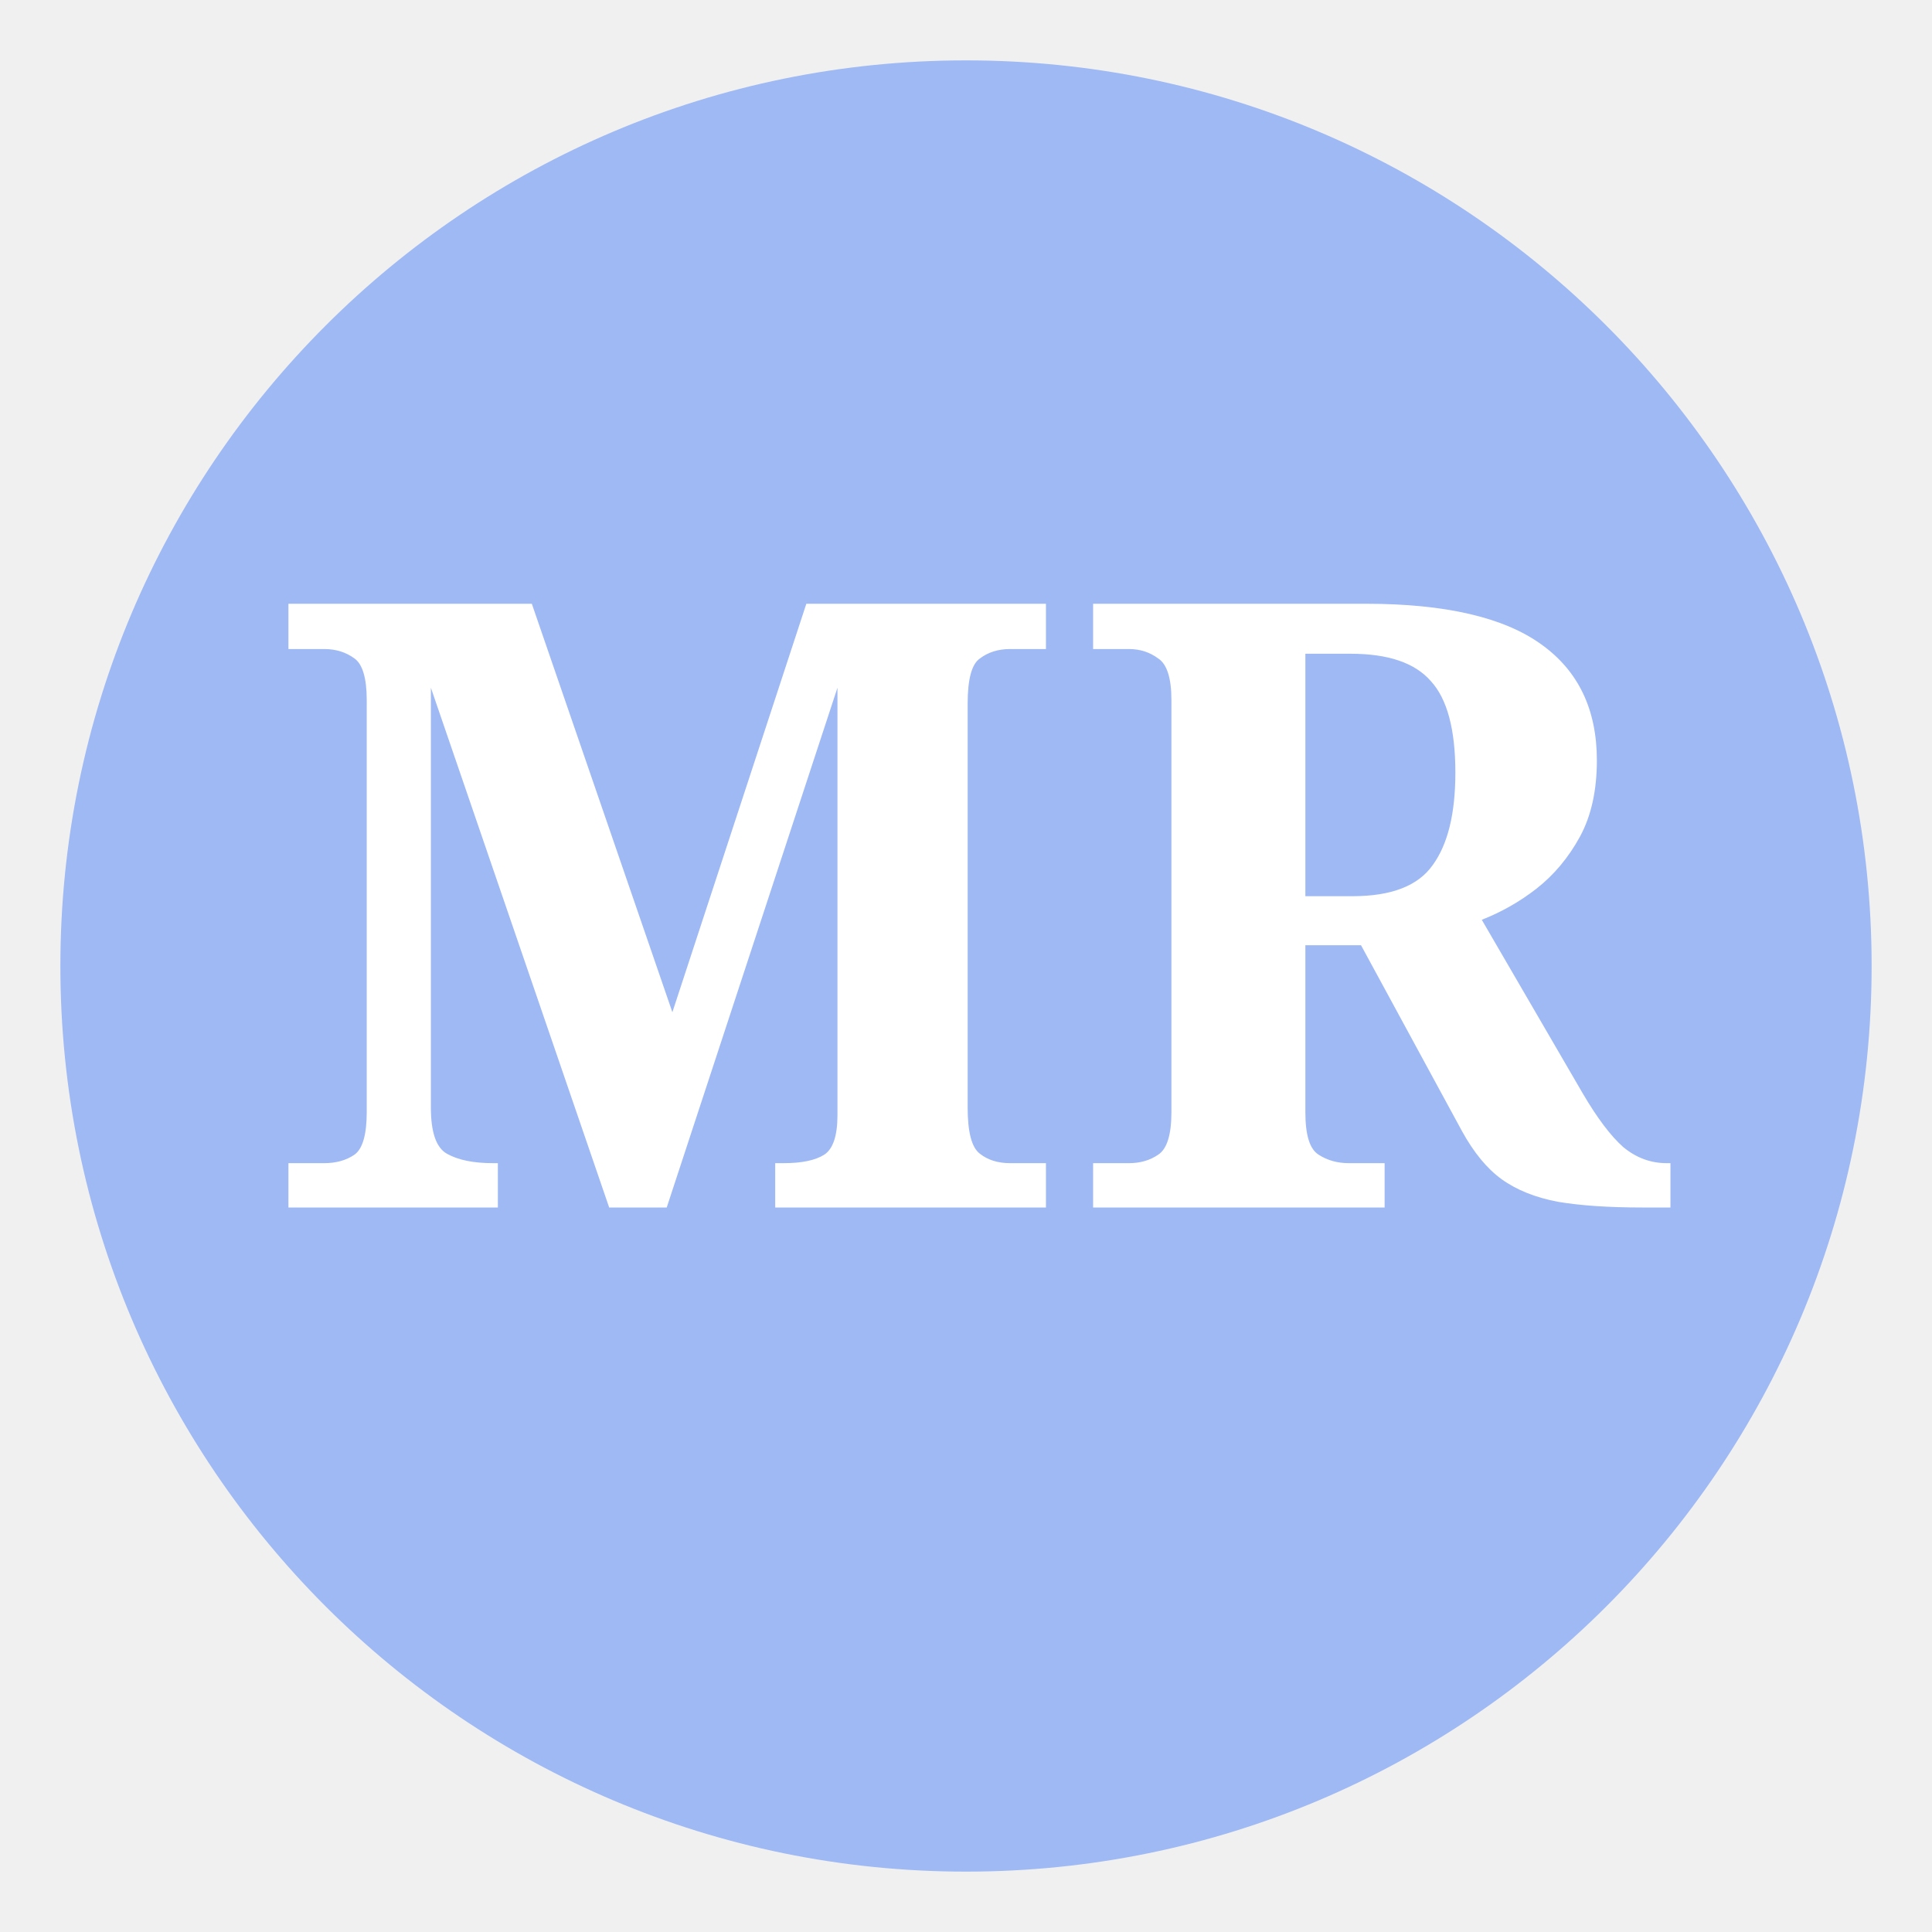
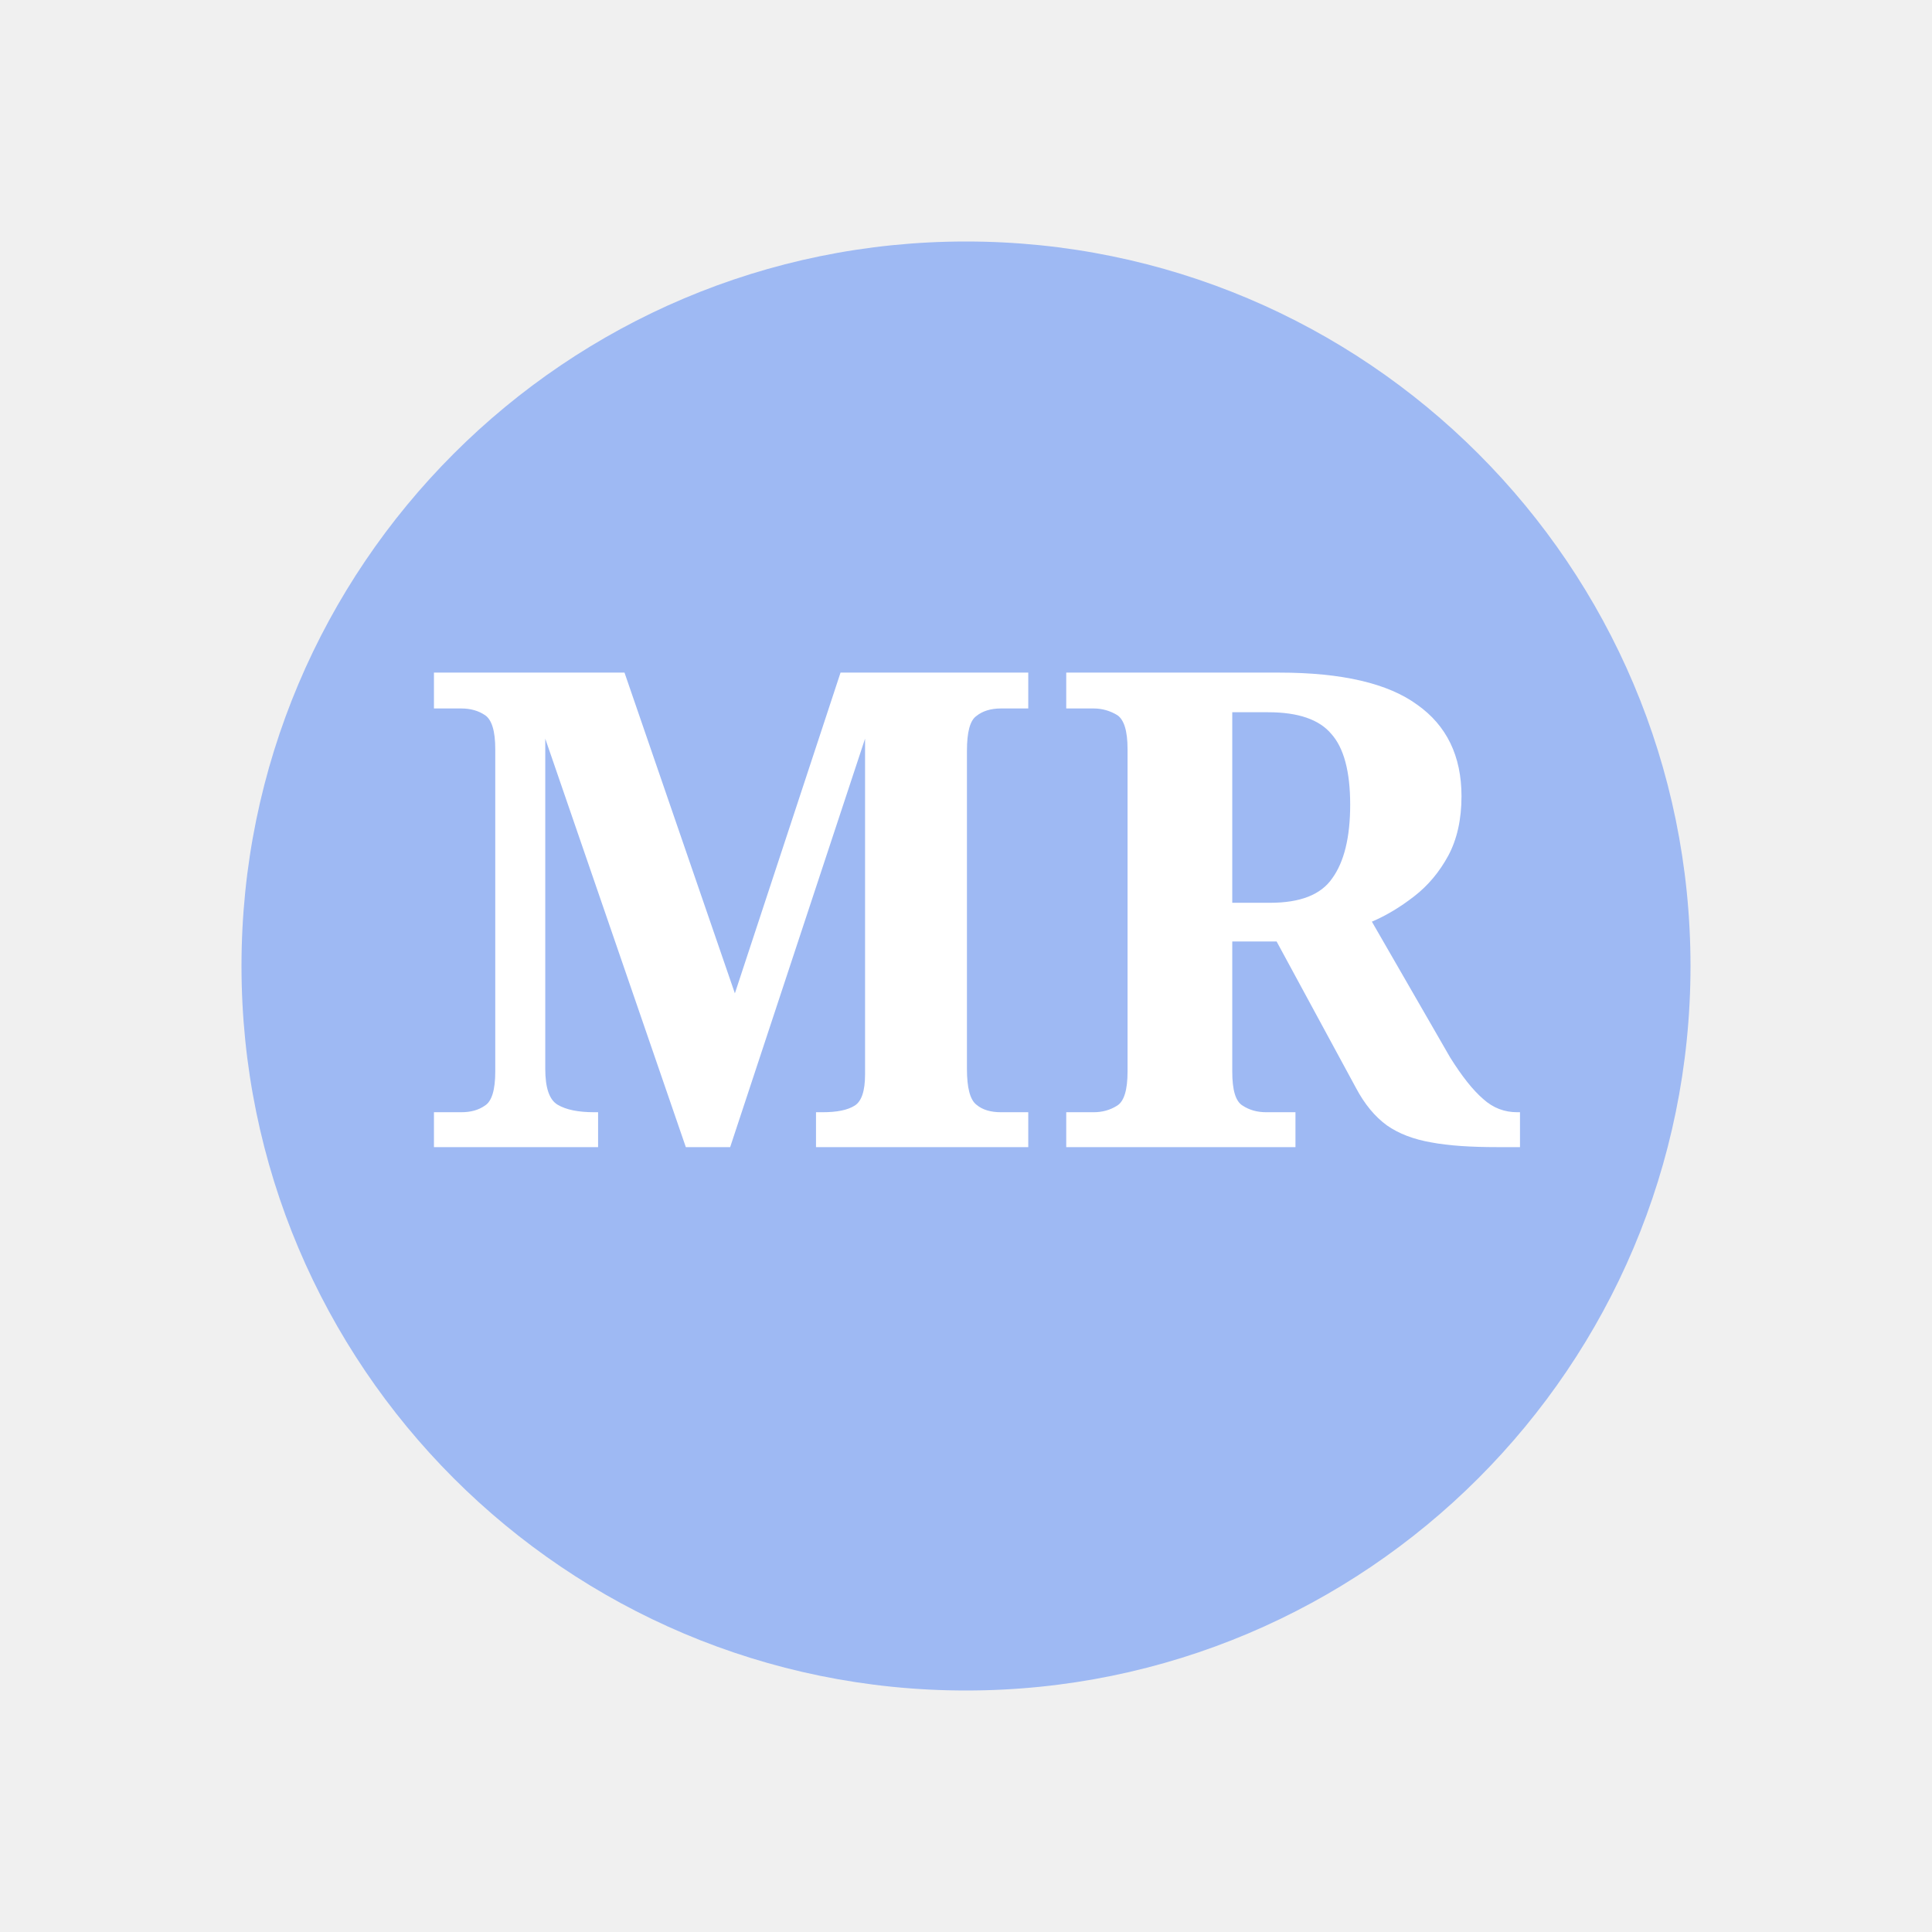
<svg xmlns="http://www.w3.org/2000/svg" viewBox="0 0 32 32">
-   <circle cx="16" cy="16" r="15" fill="#9eb9f3" />
-   <text x="16" y="20" font-family="Georgia, serif" font-size="14" font-weight="bold" fill="white" text-anchor="middle">MR</text>
+   <circle cx="16" cy="16" r="12" fill="#9eb9f3" />
+   <text x="16" y="19" font-family="Georgia, serif" font-size="11" font-weight="bold" fill="white" text-anchor="middle">MR</text>
</svg>
